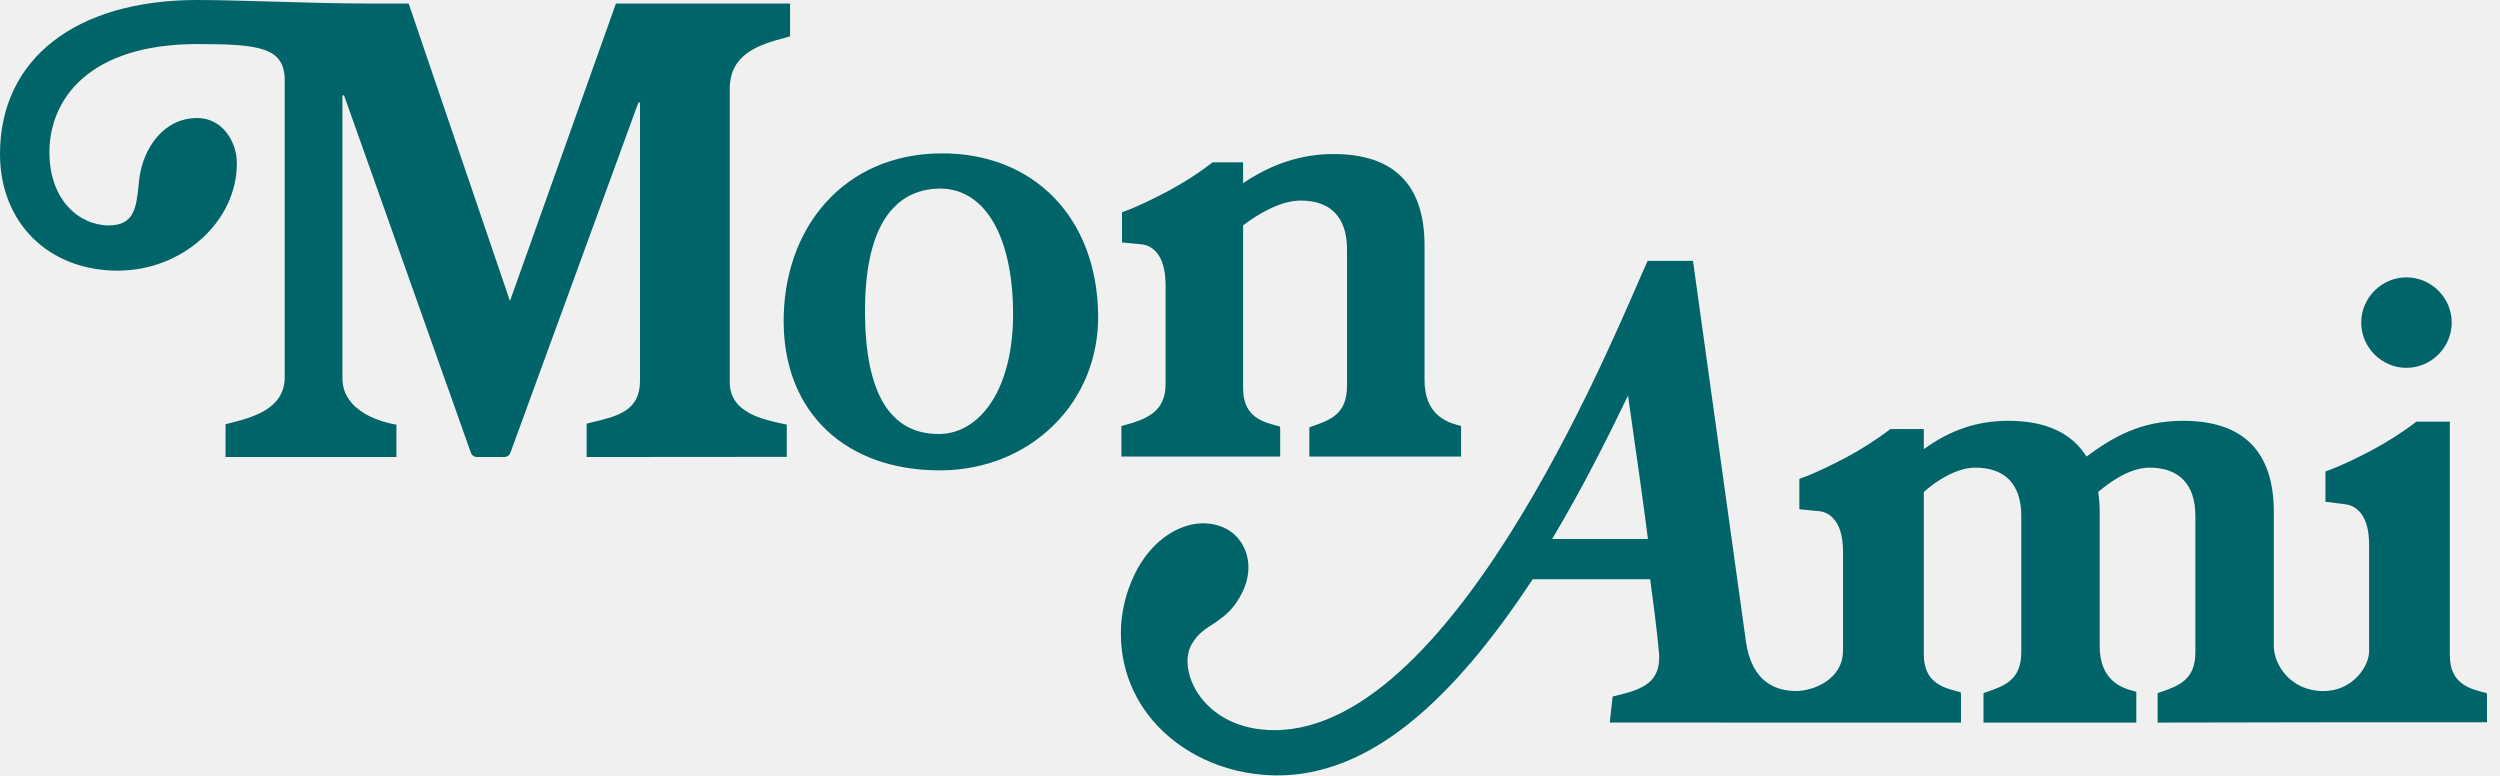
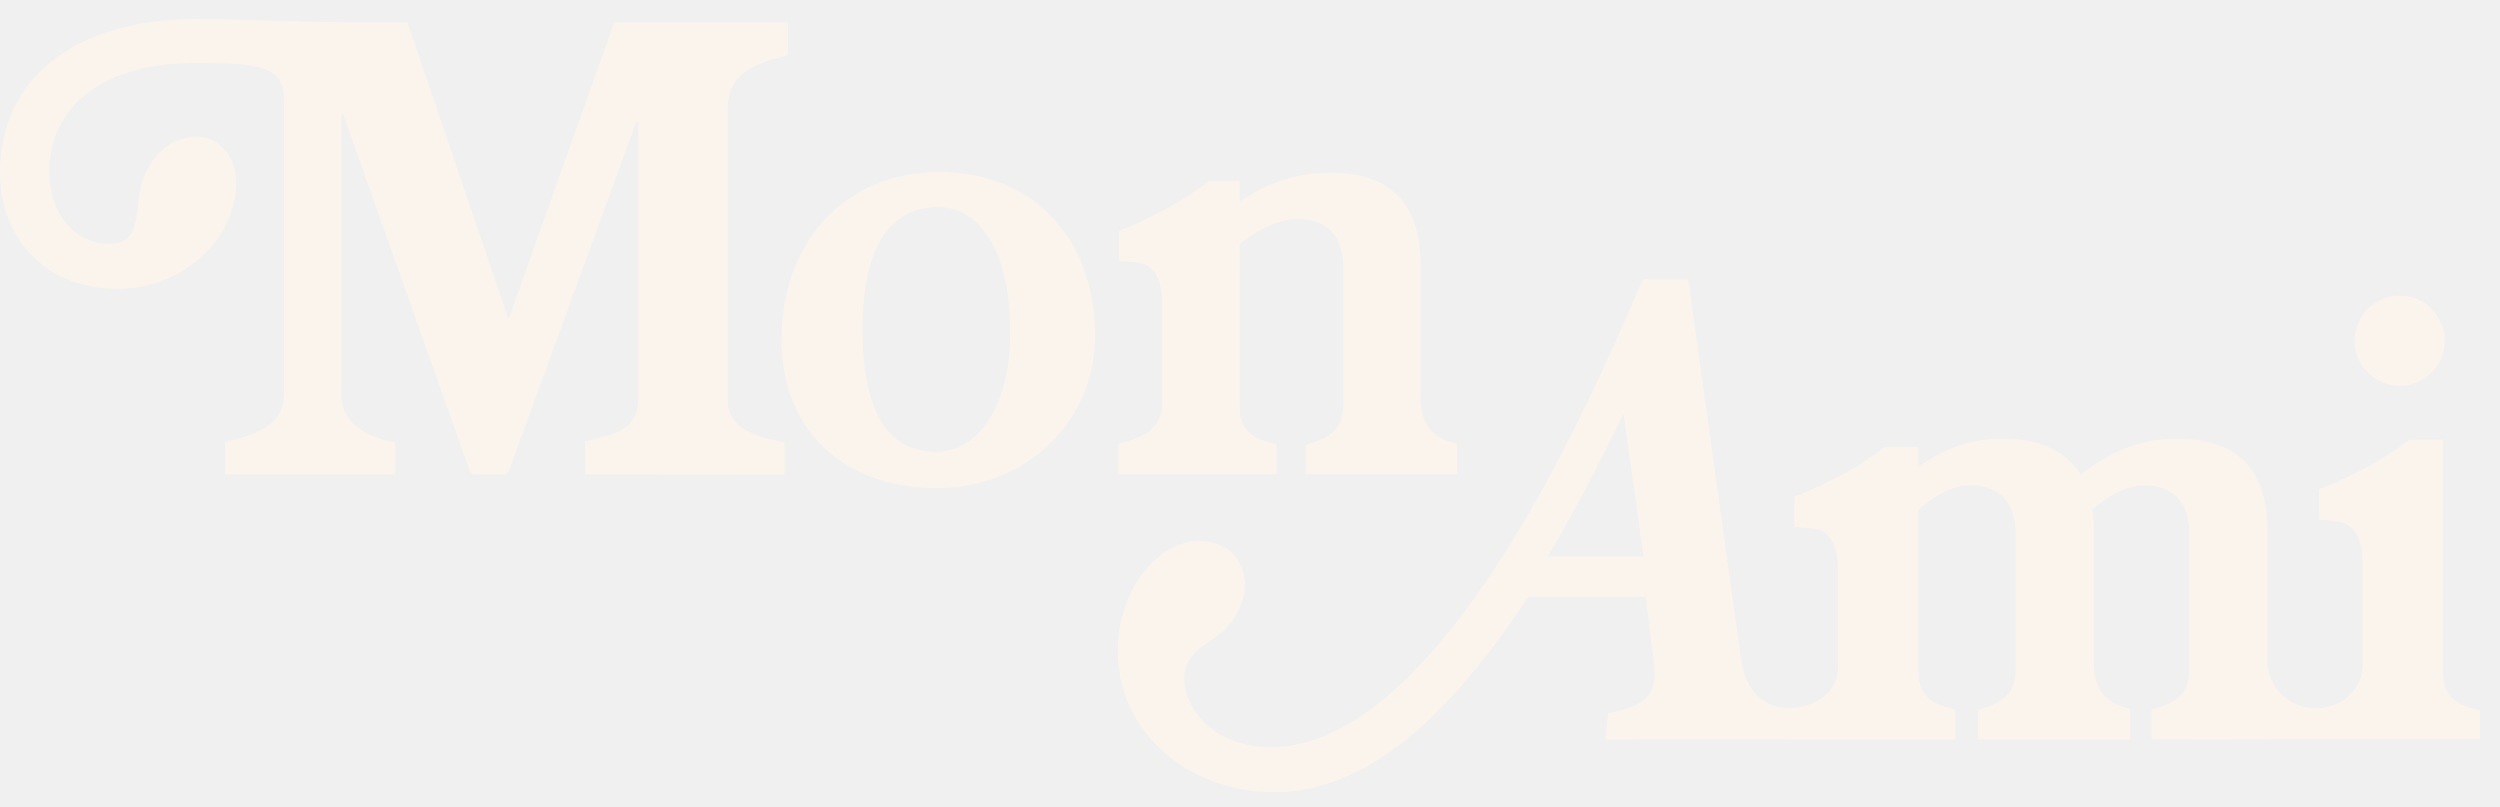
- <svg xmlns="http://www.w3.org/2000/svg" width="187" height="58" viewBox="0 0 187 58" fill="none">
-   <mask id="mask0_5_238" style="mask-type:alpha" maskUnits="userSpaceOnUse" x="0" y="0" width="60" height="35">
-     <path fill-rule="evenodd" clip-rule="evenodd" d="M0 0H59.111V34.185H0V0Z" fill="white" />
+ <svg xmlns="http://www.w3.org/2000/svg" width="93" height="30" viewBox="0 0 93 30" fill="none">
+   <mask id="mask0_2_2" style="mask-type:alpha" maskUnits="userSpaceOnUse" x="0" y="0" width="30" height="18">
+     <path fill-rule="evenodd" clip-rule="evenodd" d="M0 0.707H29.315V17.661H0V0.707Z" fill="white" />
  </mask>
-   <g mask="url(#mask0_5_238)">
-     <path fill-rule="evenodd" clip-rule="evenodd" d="M54.586 28.61V6.639C54.586 3.945 56.926 3.309 58.806 2.799L59.112 2.715V0.266H46.071L38.145 22.517L30.569 0.266H27.759C25.354 0.266 22.614 0.186 20.196 0.116C18.143 0.056 16.203 0 14.759 0C5.655 0 -8.39233e-05 4.414 -8.39233e-05 11.52C-8.39233e-05 16.657 3.625 20.245 8.814 20.245C13.64 20.245 17.717 16.575 17.717 12.229C17.717 10.558 16.611 8.829 14.759 8.829C12.185 8.829 10.71 11.153 10.428 13.313C10.403 13.511 10.382 13.711 10.36 13.912C10.193 15.494 10.048 16.86 8.148 16.86C5.936 16.86 3.696 14.98 3.696 11.387C3.696 7.475 6.603 3.296 14.759 3.296C19.405 3.296 21.297 3.542 21.297 6.018V28.211C21.297 30.626 18.83 31.243 17.028 31.692L16.872 31.732V34.185H29.652V31.765L29.482 31.734C28.836 31.618 25.614 30.908 25.614 28.299V7.191C25.614 7.152 25.634 7.129 25.672 7.123C25.709 7.119 25.735 7.132 25.749 7.171L35.22 33.858C35.286 34.053 35.47 34.185 35.676 34.185H37.724C37.928 34.185 38.111 34.055 38.178 33.865L47.74 7.7C47.752 7.665 47.779 7.648 47.816 7.656C47.854 7.662 47.873 7.685 47.873 7.723V28.477C47.873 30.723 46.228 31.12 44.322 31.579L43.88 31.687V34.185L58.851 34.173V31.759L58.565 31.699C57.077 31.385 54.586 30.859 54.586 28.61Z" fill="#006468" />
+   <g mask="url(#mask0_2_2)">
+     <path fill-rule="evenodd" clip-rule="evenodd" d="M27.071 14.896V4C27.071 2.664 28.231 2.348 29.163 2.095L29.315 2.054V0.839H22.848L18.917 11.874L15.16 0.839H13.766C12.574 0.839 11.215 0.799 10.016 0.765C8.997 0.735 8.035 0.707 7.32 0.707C2.805 0.707 -8.39233e-05 2.896 -8.39233e-05 6.42C-8.39233e-05 8.968 1.798 10.748 4.371 10.748C6.764 10.748 8.786 8.927 8.786 6.772C8.786 5.943 8.238 5.086 7.32 5.086C6.043 5.086 5.311 6.238 5.172 7.31C5.159 7.408 5.148 7.507 5.138 7.607C5.055 8.391 4.983 9.068 4.041 9.068C2.944 9.068 1.833 8.136 1.833 6.354C1.833 4.415 3.274 2.342 7.32 2.342C9.623 2.342 10.562 2.464 10.562 3.692V14.698C10.562 15.895 9.338 16.201 8.445 16.424L8.367 16.444V17.66H14.705V16.46L14.621 16.445C14.3 16.388 12.703 16.035 12.703 14.742V4.273C12.703 4.254 12.712 4.243 12.731 4.24C12.75 4.238 12.763 4.244 12.769 4.263L17.467 17.498C17.499 17.595 17.59 17.66 17.693 17.66H18.708C18.809 17.66 18.9 17.596 18.933 17.502L23.675 4.526C23.681 4.508 23.695 4.5 23.713 4.504C23.732 4.507 23.742 4.518 23.742 4.538V14.83C23.742 15.944 22.926 16.14 21.981 16.368L21.761 16.422V17.661L29.186 17.655V16.457L29.044 16.428C28.306 16.272 27.071 16.011 27.071 14.896" fill="#FAF4ED" />
  </g>
-   <path fill-rule="evenodd" clip-rule="evenodd" d="M70.291 14.106C71.873 14.096 73.222 14.888 74.184 16.42C75.195 18.029 75.746 20.389 75.778 23.244C75.81 26.039 75.252 28.401 74.165 30.075C73.177 31.597 71.796 32.444 70.276 32.462C70.252 32.462 70.228 32.462 70.203 32.462C66.62 32.462 64.77 29.478 64.703 23.591C64.616 15.804 67.694 14.135 70.291 14.106ZM70.306 11.474C66.847 11.514 63.89 12.79 61.755 15.165C59.692 17.459 58.578 20.664 58.618 24.191C58.693 30.886 63.267 35.181 70.289 35.181C70.353 35.181 70.419 35.18 70.484 35.18C73.651 35.144 76.59 33.964 78.759 31.857C80.976 29.704 82.177 26.761 82.141 23.572C82.059 16.257 77.294 11.395 70.306 11.474Z" fill="#006468" />
-   <path fill-rule="evenodd" clip-rule="evenodd" d="M109.144 31.825C108.033 31.546 106.555 30.889 106.555 28.42V18.359C106.555 13.822 104.267 11.522 99.757 11.522C97.378 11.522 95.159 12.236 92.983 13.701V12.143H90.703L90.653 12.183C89.744 12.893 88.549 13.662 87.376 14.291C86.362 14.821 85.186 15.421 84.05 15.832L83.926 15.877V18.132L85.454 18.281C85.974 18.356 87.186 18.802 87.186 21.328V28.73C87.186 30.815 85.753 31.365 84.022 31.826L83.882 31.863V34.149H95.758V32.053L95.736 31.901L95.596 31.865C94.431 31.561 92.983 31.184 92.983 29.04V16.858C93.928 16.139 95.677 15.003 97.289 15.003C99.559 15.003 100.758 16.271 100.758 18.669V28.862C100.758 30.99 99.51 31.42 98.066 31.919L97.939 31.962V34.149H109.287V31.861L109.144 31.825Z" fill="#006468" />
-   <path fill-rule="evenodd" clip-rule="evenodd" d="M180.003 27.514C178.149 27.514 176.619 25.984 176.619 24.13C176.619 22.276 178.149 20.746 180.003 20.746C181.857 20.746 183.388 22.276 183.388 24.13C183.388 25.984 181.857 27.514 180.003 27.514Z" fill="#006468" />
-   <path fill-rule="evenodd" clip-rule="evenodd" d="M116.097 40.319C118.31 36.623 120.2 32.852 121.776 29.592C122.421 34.072 122.924 37.629 123.266 40.319H116.097ZM186.005 51.849L185.852 51.809C184.692 51.508 183.248 51.135 183.248 49.013V31.541H183.223H180.741L180.686 31.584C179.777 32.291 178.582 33.056 177.408 33.681C176.394 34.209 175.216 34.806 174.081 35.215L173.945 35.264V37.529L175.489 37.729C176.007 37.803 177.21 38.244 177.21 40.746V48.705C177.21 49.854 175.972 51.702 173.769 51.693C171.334 51.682 170.082 49.722 170.082 48.327V38.304C170.082 33.774 167.799 31.477 163.298 31.477C163.294 31.477 163.29 31.477 163.286 31.477C163.282 31.477 163.277 31.477 163.272 31.477C160.073 31.477 158.02 32.725 156.066 34.151C154.965 32.377 153.003 31.477 150.23 31.477C150.226 31.477 150.222 31.477 150.218 31.477C150.213 31.477 150.209 31.477 150.204 31.477C147.915 31.477 145.901 32.152 143.901 33.596V32.096H143.876V32.095H141.393L141.338 32.138C140.428 32.845 139.232 33.611 138.057 34.237C136.97 34.803 135.814 35.38 134.728 35.771L134.592 35.82V38.093L136.137 38.242C136.654 38.317 137.859 38.759 137.859 41.262V48.635C137.859 50.925 135.499 51.687 134.364 51.687C132.871 51.687 131.034 51.062 130.596 47.993L126.635 19.514H123.243C121.365 23.536 109.206 54.615 95.321 54.615C90.013 54.615 88.036 50.22 89.107 48.247C89.639 47.268 90.339 46.965 90.939 46.541C91.623 46.056 92.331 45.555 92.955 44.244C93.544 43.005 93.419 41.986 93.21 41.35C92.94 40.528 92.366 39.857 91.634 39.509C90.495 38.967 89.166 39.031 87.894 39.69C86.636 40.34 85.554 41.518 84.846 43.006C84.163 44.442 83.841 45.928 83.841 47.383C83.841 53.678 89.334 57.945 95.444 57.999C102.399 58.061 108.612 52.49 114.641 43.33L123.433 43.327C124.013 47.606 124.064 48.59 124.064 48.6L124.068 48.631C124.108 48.829 124.108 49.037 124.108 49.203C124.108 51.251 122.484 51.647 120.765 52.066L120.625 52.1L120.409 54.045L134.607 54.05L133.784 54.05H146.683V51.947L146.661 51.782L146.507 51.742C145.346 51.442 143.901 51.067 143.901 48.944V36.804C144.665 36.099 146.266 34.983 147.749 34.978C150.001 34.985 151.192 36.241 151.192 38.614V48.768C151.192 50.875 149.947 51.302 148.505 51.796L148.366 51.843V54.05H148.391V54.05H159.795V51.742L159.639 51.703C158.531 51.426 157.058 50.775 157.058 48.327V38.304C157.058 37.784 157.017 37.254 156.942 36.797C157.574 36.268 159.177 34.983 160.773 34.978C163.025 34.985 164.215 36.241 164.215 38.614V48.768C164.215 50.875 162.97 51.302 161.529 51.796L161.39 51.843V54.05H161.415V54.05L174.21 54.027H186.028V52.013L186.005 51.849Z" fill="#006468" />
+   <path fill-rule="evenodd" clip-rule="evenodd" d="M34.859 7.703C35.644 7.698 36.313 8.091 36.79 8.851C37.291 9.649 37.565 10.819 37.581 12.235C37.596 13.621 37.319 14.792 36.78 15.623C36.29 16.377 35.605 16.797 34.852 16.806C34.84 16.806 34.828 16.806 34.816 16.806C33.039 16.806 32.121 15.326 32.088 12.407C32.045 8.545 33.571 7.717 34.859 7.703M34.867 6.398C33.151 6.417 31.685 7.05 30.626 8.228C29.603 9.366 29.051 10.955 29.07 12.704C29.108 16.024 31.376 18.155 34.858 18.155C34.89 18.155 34.923 18.154 34.955 18.154C36.526 18.136 37.983 17.551 39.059 16.506C40.158 15.438 40.754 13.979 40.736 12.398C40.695 8.77 38.332 6.359 34.867 6.398" fill="#FAF4ED" />
+   <path fill-rule="evenodd" clip-rule="evenodd" d="M54.128 16.49C53.576 16.352 52.843 16.026 52.843 14.801V9.812C52.843 7.562 51.709 6.421 49.472 6.421C48.292 6.421 47.192 6.775 46.113 7.502V6.729H44.982L44.957 6.749C44.506 7.101 43.914 7.483 43.332 7.795C42.829 8.058 42.246 8.355 41.683 8.559L41.621 8.581V9.7L42.379 9.773C42.637 9.81 43.238 10.032 43.238 11.285V14.955C43.238 15.989 42.527 16.262 41.669 16.491L41.599 16.509V17.642H47.489V16.604L47.478 16.528L47.408 16.51C46.831 16.359 46.113 16.172 46.113 15.109V9.067C46.581 8.711 47.449 8.148 48.248 8.148C49.374 8.148 49.969 8.776 49.969 9.966V15.021C49.969 16.076 49.35 16.289 48.633 16.537L48.57 16.558V17.642H54.198V16.508L54.128 16.49Z" fill="#FAF4ED" />
+   <path fill-rule="evenodd" clip-rule="evenodd" d="M89.268 14.352C88.349 14.352 87.59 13.594 87.59 12.674C87.59 11.754 88.349 10.996 89.268 10.996C90.188 10.996 90.947 11.754 90.947 12.674C90.947 13.594 90.188 14.352 89.268 14.352" fill="#FAF4ED" />
+   <path fill-rule="evenodd" clip-rule="evenodd" d="M57.576 20.703C58.673 18.87 59.611 16.999 60.392 15.383C60.712 17.604 60.961 19.369 61.131 20.703H57.576ZM92.245 26.421L92.169 26.401C91.594 26.252 90.878 26.066 90.878 25.014V16.349H90.865H89.635L89.607 16.371C89.156 16.721 88.564 17.101 87.981 17.411C87.478 17.672 86.894 17.969 86.331 18.172L86.264 18.196V19.319L87.029 19.418C87.286 19.455 87.883 19.674 87.883 20.914V24.861C87.883 25.431 87.269 26.348 86.176 26.343C84.969 26.338 84.348 25.366 84.348 24.674V19.704C84.348 17.457 83.216 16.318 80.984 16.318C80.982 16.318 80.98 16.318 80.978 16.318C80.976 16.318 80.973 16.318 80.971 16.318C79.385 16.318 78.367 16.936 77.397 17.644C76.851 16.764 75.878 16.318 74.503 16.318C74.501 16.318 74.499 16.318 74.497 16.318C74.495 16.318 74.493 16.318 74.49 16.318C73.355 16.318 72.356 16.653 71.364 17.368V16.624H71.352V16.624H70.121L70.093 16.645C69.642 16.996 69.049 17.376 68.466 17.686C67.927 17.967 67.354 18.253 66.815 18.447L66.748 18.471V19.599L67.514 19.673C67.771 19.71 68.368 19.929 68.368 21.17V24.827C68.368 25.962 67.197 26.34 66.635 26.34C65.894 26.34 64.984 26.03 64.766 24.508L62.802 10.385H61.119C60.188 12.38 54.158 27.793 47.272 27.793C44.64 27.793 43.66 25.613 44.191 24.634C44.454 24.149 44.801 23.998 45.099 23.788C45.438 23.548 45.789 23.299 46.099 22.649C46.391 22.035 46.329 21.529 46.225 21.214C46.092 20.806 45.807 20.474 45.444 20.301C44.879 20.032 44.22 20.064 43.589 20.391C42.965 20.713 42.428 21.297 42.078 22.035C41.739 22.747 41.579 23.485 41.579 24.206C41.579 27.328 44.303 29.444 47.333 29.471C50.782 29.501 53.863 26.739 56.853 22.196L61.214 22.195C61.501 24.316 61.526 24.805 61.527 24.809L61.529 24.825C61.548 24.923 61.548 25.026 61.548 25.108C61.548 26.124 60.743 26.32 59.89 26.528L59.821 26.545L59.714 27.509L66.755 27.512L66.347 27.512H72.744V26.469L72.733 26.387L72.657 26.368C72.081 26.219 71.364 26.033 71.364 24.98V18.959C71.743 18.61 72.537 18.056 73.272 18.054C74.389 18.057 74.98 18.68 74.98 19.857V24.892C74.98 25.938 74.362 26.149 73.648 26.394L73.579 26.418V27.512H73.591V27.512H79.246V26.368L79.169 26.349C78.62 26.211 77.889 25.888 77.889 24.674V19.704C77.889 19.445 77.869 19.182 77.832 18.956C78.145 18.694 78.94 18.056 79.732 18.054C80.849 18.057 81.439 18.68 81.439 19.857V24.892C81.439 25.938 80.821 26.149 80.106 26.394L80.038 26.418V27.512H80.05V27.512L86.396 27.501H92.256V26.502L92.245 26.421Z" fill="#FAF4ED" />
</svg>
